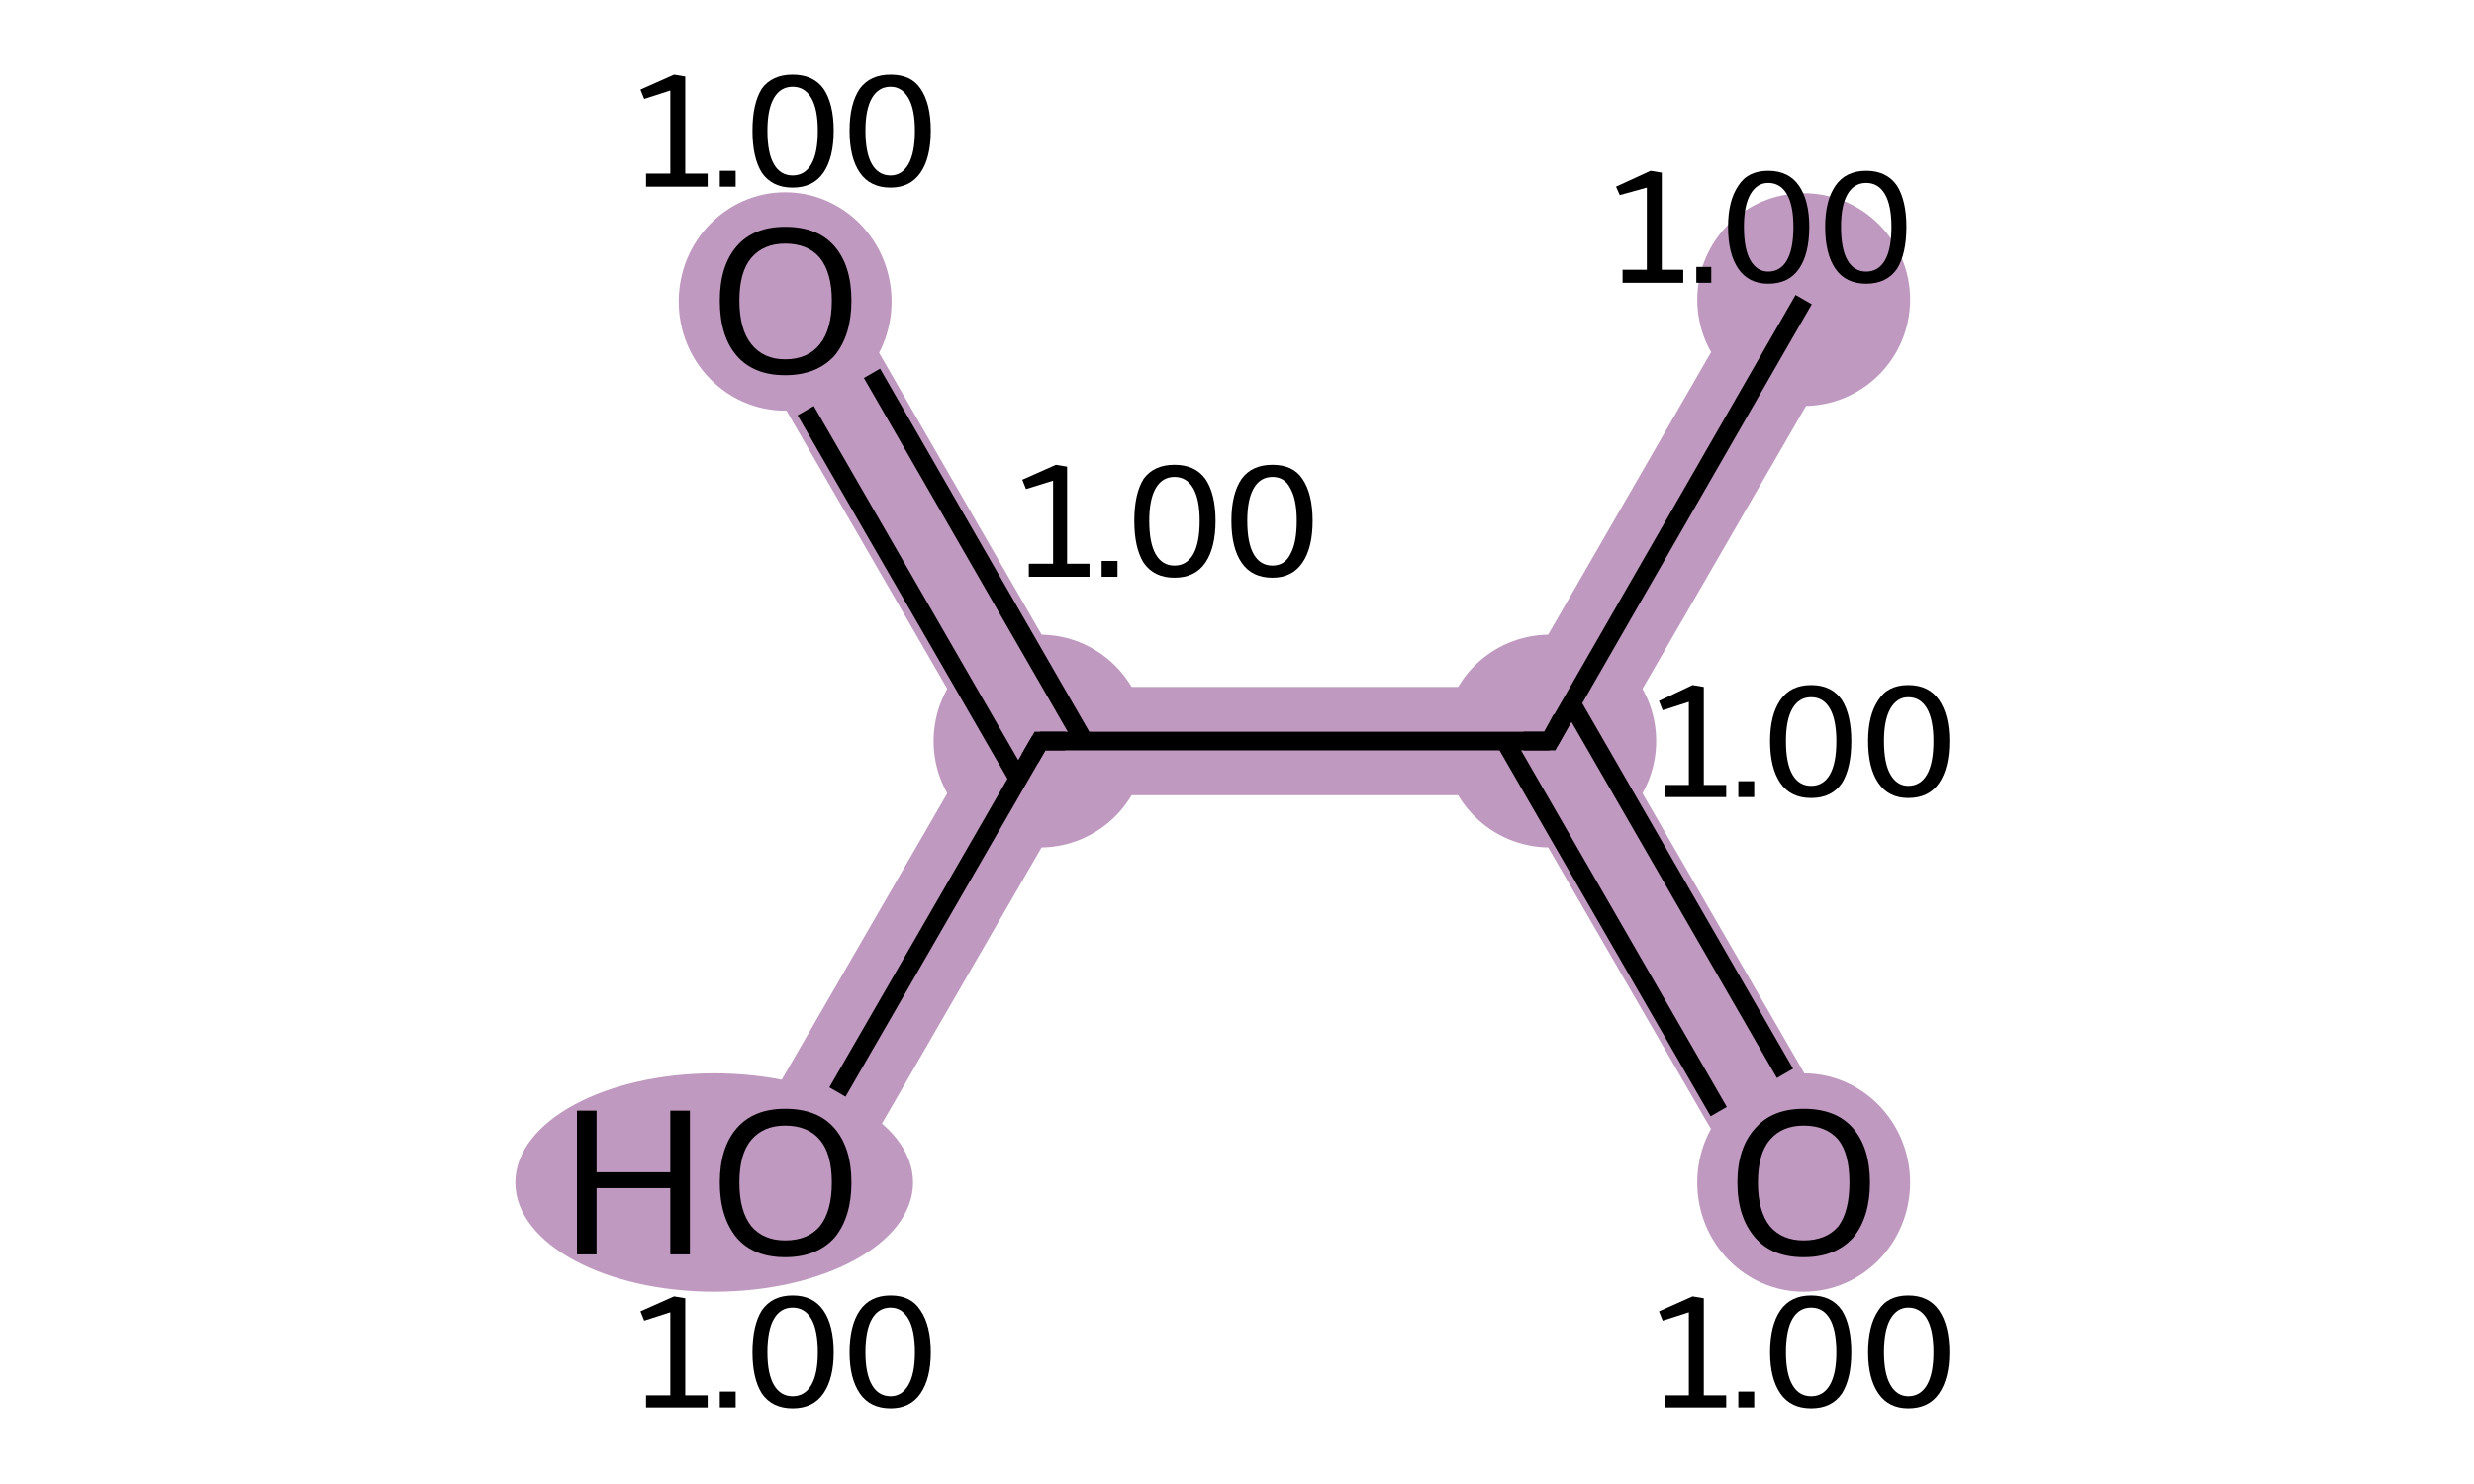
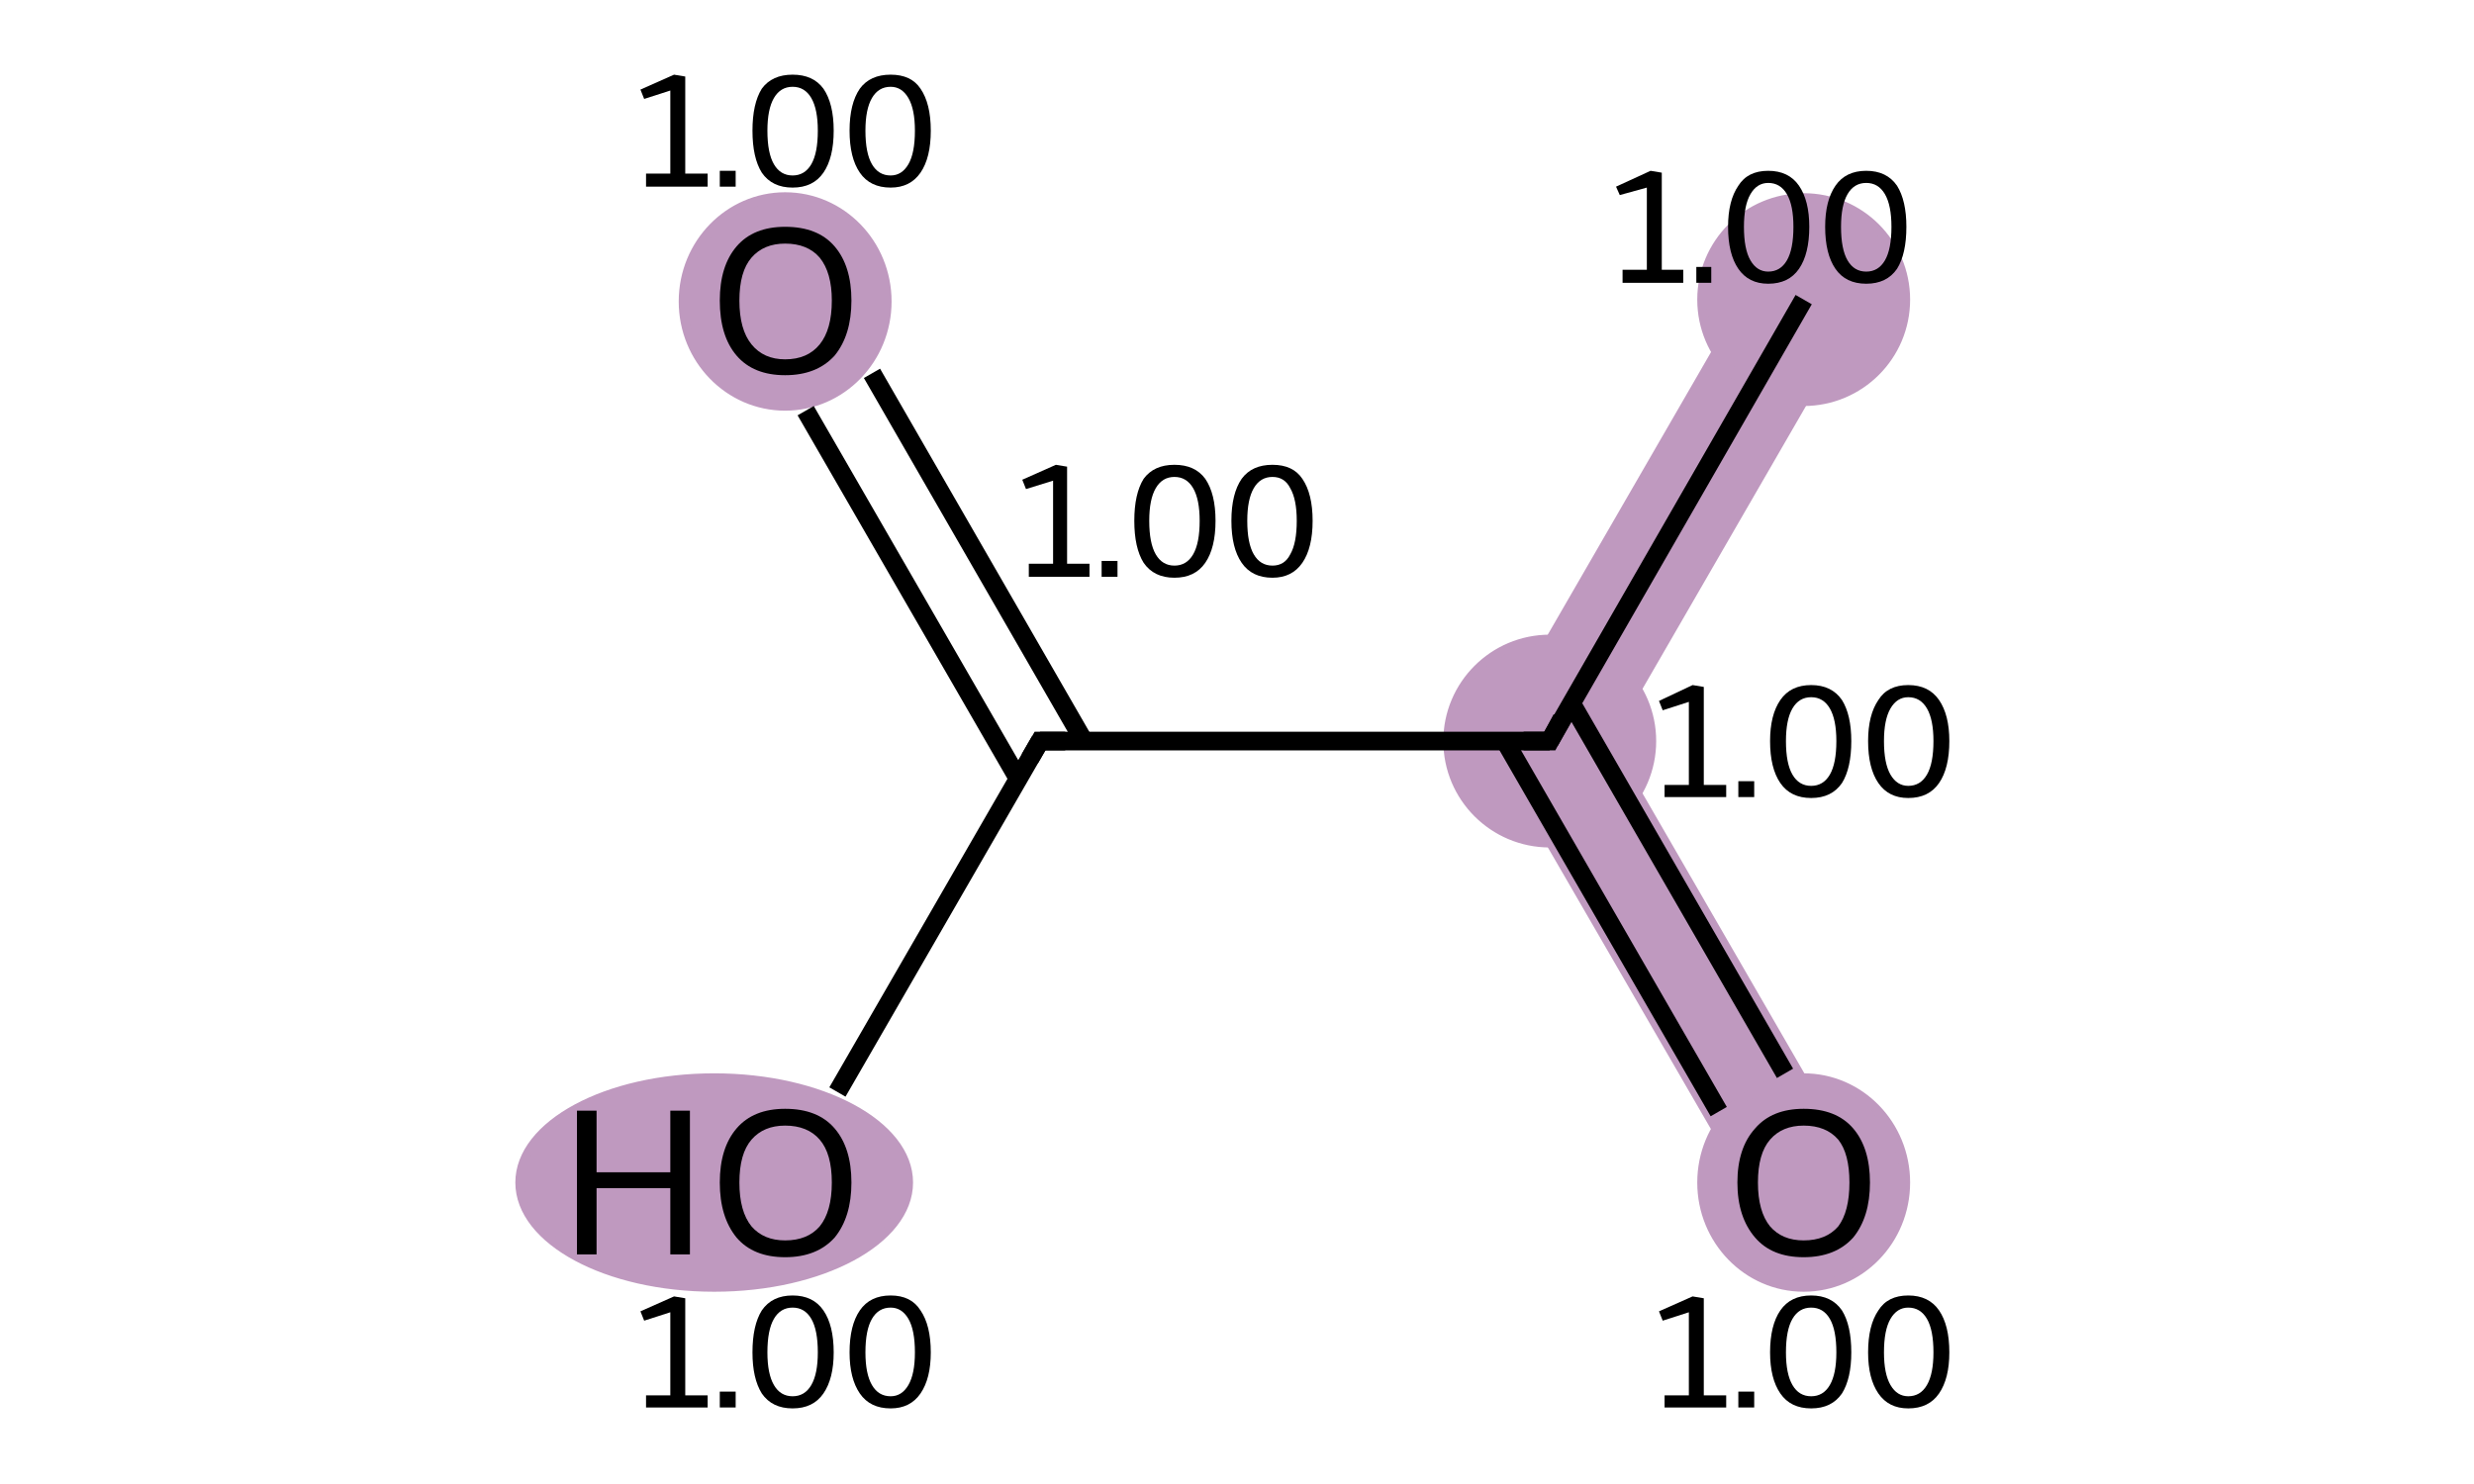
<svg xmlns="http://www.w3.org/2000/svg" version="1.1" baseProfile="full" xml:space="preserve" width="265px" height="159px" viewBox="0 0 265 159">
  <rect style="opacity:1.0;fill:#FFFFFF;stroke:none" width="265.0" height="159.0" x="0.0" y="0.0"> </rect>
-   <path class="bond-0 atom-0 atom-1" d="M 188.2,29.2 L 198.3,35.1 L 172.7,79.4 L 166.0,79.4 L 162.6,73.6 Z" style="fill:#BF99BF;fill-rule:evenodd;fill-opacity:1;stroke:#BF99BF;stroke-width:0.0px;stroke-linecap:butt;stroke-linejoin:miter;stroke-opacity:1;" />
-   <path class="bond-1 atom-1 atom-2" d="M 172.7,79.4 L 198.3,123.7 L 188.2,129.5 L 162.6,85.2 L 166.0,79.4 Z" style="fill:#BF99BF;fill-rule:evenodd;fill-opacity:1;stroke:#BF99BF;stroke-width:0.0px;stroke-linecap:butt;stroke-linejoin:miter;stroke-opacity:1;" />
-   <path class="bond-2 atom-1 atom-3" d="M 162.6,73.6 L 166.0,79.4 L 162.6,85.2 L 114.8,85.2 L 111.4,79.4 L 114.8,73.6 Z" style="fill:#BF99BF;fill-rule:evenodd;fill-opacity:1;stroke:#BF99BF;stroke-width:0.0px;stroke-linecap:butt;stroke-linejoin:miter;stroke-opacity:1;" />
-   <path class="bond-3 atom-3 atom-4" d="M 89.2,29.2 L 114.8,73.6 L 111.4,79.4 L 104.7,79.4 L 79.1,35.1 Z" style="fill:#BF99BF;fill-rule:evenodd;fill-opacity:1;stroke:#BF99BF;stroke-width:0.0px;stroke-linecap:butt;stroke-linejoin:miter;stroke-opacity:1;" />
-   <path class="bond-4 atom-3 atom-5" d="M 111.4,79.4 L 114.8,85.2 L 89.2,129.5 L 79.1,123.7 L 104.7,79.4 Z" style="fill:#BF99BF;fill-rule:evenodd;fill-opacity:1;stroke:#BF99BF;stroke-width:0.0px;stroke-linecap:butt;stroke-linejoin:miter;stroke-opacity:1;" />
+   <path class="bond-0 atom-0 atom-1" d="M 188.2,29.2 L 198.3,35.1 L 172.7,79.4 L 159.2,79.4 Z" style="fill:#BF99BF;fill-rule:evenodd;fill-opacity:1;stroke:#BF99BF;stroke-width:0.0px;stroke-linecap:butt;stroke-linejoin:miter;stroke-opacity:1;" />
+   <path class="bond-1 atom-1 atom-2" d="M 172.7,79.4 L 198.3,123.7 L 188.2,129.5 L 159.2,79.4 Z" style="fill:#BF99BF;fill-rule:evenodd;fill-opacity:1;stroke:#BF99BF;stroke-width:0.0px;stroke-linecap:butt;stroke-linejoin:miter;stroke-opacity:1;" />
  <ellipse cx="193.2" cy="32.1" rx="10.9" ry="10.9" class="atom-0" style="fill:#BF99BF;fill-rule:evenodd;stroke:#BF99BF;stroke-width:1.0px;stroke-linecap:butt;stroke-linejoin:miter;stroke-opacity:1" />
  <ellipse cx="166.0" cy="79.4" rx="10.9" ry="10.9" class="atom-1" style="fill:#BF99BF;fill-rule:evenodd;stroke:#BF99BF;stroke-width:1.0px;stroke-linecap:butt;stroke-linejoin:miter;stroke-opacity:1" />
  <ellipse cx="193.2" cy="126.7" rx="10.9" ry="11.2" class="atom-2" style="fill:#BF99BF;fill-rule:evenodd;stroke:#BF99BF;stroke-width:1.0px;stroke-linecap:butt;stroke-linejoin:miter;stroke-opacity:1" />
-   <ellipse cx="111.4" cy="79.4" rx="10.9" ry="10.9" class="atom-3" style="fill:#BF99BF;fill-rule:evenodd;stroke:#BF99BF;stroke-width:1.0px;stroke-linecap:butt;stroke-linejoin:miter;stroke-opacity:1" />
  <ellipse cx="84.1" cy="32.3" rx="10.9" ry="11.2" class="atom-4" style="fill:#BF99BF;fill-rule:evenodd;stroke:#BF99BF;stroke-width:1.0px;stroke-linecap:butt;stroke-linejoin:miter;stroke-opacity:1" />
  <ellipse cx="76.5" cy="126.7" rx="20.8" ry="11.2" class="atom-5" style="fill:#BF99BF;fill-rule:evenodd;stroke:#BF99BF;stroke-width:1.0px;stroke-linecap:butt;stroke-linejoin:miter;stroke-opacity:1" />
  <path class="bond-0 atom-0 atom-1" d="M 193.2,32.1 L 166.0,79.4" style="fill:none;fill-rule:evenodd;stroke:#000000;stroke-width:2.0px;stroke-linecap:butt;stroke-linejoin:miter;stroke-opacity:1" />
  <path class="bond-1 atom-1 atom-2" d="M 161.2,79.4 L 184.1,119.1" style="fill:none;fill-rule:evenodd;stroke:#000000;stroke-width:2.0px;stroke-linecap:butt;stroke-linejoin:miter;stroke-opacity:1" />
  <path class="bond-1 atom-1 atom-2" d="M 168.3,75.3 L 191.2,115.0" style="fill:none;fill-rule:evenodd;stroke:#000000;stroke-width:2.0px;stroke-linecap:butt;stroke-linejoin:miter;stroke-opacity:1" />
  <path class="bond-2 atom-1 atom-3" d="M 166.0,79.4 L 111.4,79.4" style="fill:none;fill-rule:evenodd;stroke:#000000;stroke-width:2.0px;stroke-linecap:butt;stroke-linejoin:miter;stroke-opacity:1" />
  <path class="bond-3 atom-3 atom-4" d="M 116.1,79.4 L 93.4,40.0" style="fill:none;fill-rule:evenodd;stroke:#000000;stroke-width:2.0px;stroke-linecap:butt;stroke-linejoin:miter;stroke-opacity:1" />
  <path class="bond-3 atom-3 atom-4" d="M 109.1,83.5 L 86.3,44.0" style="fill:none;fill-rule:evenodd;stroke:#000000;stroke-width:2.0px;stroke-linecap:butt;stroke-linejoin:miter;stroke-opacity:1" />
  <path class="bond-4 atom-3 atom-5" d="M 111.4,79.4 L 89.7,117.0" style="fill:none;fill-rule:evenodd;stroke:#000000;stroke-width:2.0px;stroke-linecap:butt;stroke-linejoin:miter;stroke-opacity:1" />
  <path d="M 167.3,77.0 L 166.0,79.4 L 163.2,79.4" style="fill:none;stroke:#000000;stroke-width:2.0px;stroke-linecap:butt;stroke-linejoin:miter;stroke-opacity:1;" />
  <path d="M 114.1,79.4 L 111.4,79.4 L 110.3,81.3" style="fill:none;stroke:#000000;stroke-width:2.0px;stroke-linecap:butt;stroke-linejoin:miter;stroke-opacity:1;" />
  <path class="atom-2" d="M 186.1 126.7 Q 186.1 123.0, 188.0 120.9 Q 189.8 118.8, 193.2 118.8 Q 196.7 118.8, 198.5 120.9 Q 200.3 123.0, 200.3 126.7 Q 200.3 130.4, 198.5 132.6 Q 196.6 134.7, 193.2 134.7 Q 189.8 134.7, 188.0 132.6 Q 186.1 130.4, 186.1 126.7 M 193.2 132.9 Q 195.6 132.9, 196.9 131.4 Q 198.1 129.8, 198.1 126.7 Q 198.1 123.6, 196.9 122.1 Q 195.6 120.6, 193.2 120.6 Q 190.9 120.6, 189.6 122.1 Q 188.3 123.6, 188.3 126.7 Q 188.3 129.8, 189.6 131.4 Q 190.9 132.9, 193.2 132.9 " fill="#000000" />
  <path class="atom-4" d="M 77.1 32.2 Q 77.1 28.5, 78.9 26.4 Q 80.7 24.3, 84.1 24.3 Q 87.6 24.3, 89.4 26.4 Q 91.2 28.5, 91.2 32.2 Q 91.2 35.9, 89.4 38.1 Q 87.5 40.2, 84.1 40.2 Q 80.7 40.2, 78.9 38.1 Q 77.1 36.0, 77.1 32.2 M 84.1 38.5 Q 86.5 38.5, 87.8 36.9 Q 89.1 35.3, 89.1 32.2 Q 89.1 29.2, 87.8 27.6 Q 86.5 26.1, 84.1 26.1 Q 81.8 26.1, 80.5 27.6 Q 79.2 29.1, 79.2 32.2 Q 79.2 35.3, 80.5 36.9 Q 81.8 38.5, 84.1 38.5 " fill="#000000" />
  <path class="atom-5" d="M 61.8 119.0 L 63.9 119.0 L 63.9 125.6 L 71.8 125.6 L 71.8 119.0 L 73.9 119.0 L 73.9 134.4 L 71.8 134.4 L 71.8 127.3 L 63.9 127.3 L 63.9 134.4 L 61.8 134.4 L 61.8 119.0 " fill="#000000" />
  <path class="atom-5" d="M 77.1 126.7 Q 77.1 123.0, 78.9 120.9 Q 80.7 118.8, 84.1 118.8 Q 87.6 118.8, 89.4 120.9 Q 91.2 123.0, 91.2 126.7 Q 91.2 130.4, 89.4 132.6 Q 87.5 134.7, 84.1 134.7 Q 80.7 134.7, 78.9 132.6 Q 77.1 130.4, 77.1 126.7 M 84.1 132.9 Q 86.5 132.9, 87.8 131.4 Q 89.1 129.8, 89.1 126.7 Q 89.1 123.6, 87.8 122.1 Q 86.5 120.6, 84.1 120.6 Q 81.8 120.6, 80.5 122.1 Q 79.2 123.6, 79.2 126.7 Q 79.2 129.8, 80.5 131.4 Q 81.8 132.9, 84.1 132.9 " fill="#000000" />
  <path class="note" d="M 173.8 28.9 L 176.4 28.9 L 176.4 20.1 L 173.5 20.9 L 173.1 20.0 L 176.8 18.3 L 178.0 18.5 L 178.0 28.9 L 180.3 28.9 L 180.3 30.3 L 173.8 30.3 L 173.8 28.9 " fill="#000000" />
  <path class="note" d="M 181.7 28.6 L 183.3 28.6 L 183.3 30.3 L 181.7 30.3 L 181.7 28.6 " fill="#000000" />
  <path class="note" d="M 189.4 30.4 Q 187.3 30.4, 186.2 28.8 Q 185.1 27.2, 185.1 24.3 Q 185.1 21.5, 186.2 19.9 Q 187.2 18.3, 189.4 18.3 Q 191.6 18.3, 192.7 19.9 Q 193.8 21.5, 193.8 24.3 Q 193.8 27.2, 192.7 28.8 Q 191.6 30.4, 189.4 30.4 M 189.4 29.1 Q 190.7 29.1, 191.4 27.9 Q 192.1 26.7, 192.1 24.3 Q 192.1 22.0, 191.4 20.8 Q 190.7 19.6, 189.4 19.6 Q 188.2 19.6, 187.5 20.8 Q 186.8 22.0, 186.8 24.3 Q 186.8 26.7, 187.5 27.9 Q 188.2 29.1, 189.4 29.1 " fill="#000000" />
  <path class="note" d="M 199.9 30.4 Q 197.7 30.4, 196.6 28.8 Q 195.5 27.2, 195.5 24.3 Q 195.5 21.5, 196.6 19.9 Q 197.7 18.3, 199.9 18.3 Q 202.1 18.3, 203.2 19.9 Q 204.2 21.5, 204.2 24.3 Q 204.2 27.2, 203.2 28.8 Q 202.1 30.4, 199.9 30.4 M 199.9 29.1 Q 201.2 29.1, 201.9 27.9 Q 202.6 26.7, 202.6 24.3 Q 202.6 22.0, 201.9 20.8 Q 201.2 19.6, 199.9 19.6 Q 198.6 19.6, 197.9 20.8 Q 197.2 22.0, 197.2 24.3 Q 197.2 26.7, 197.9 27.9 Q 198.6 29.1, 199.9 29.1 " fill="#000000" />
  <path class="note" d="M 178.3 84.1 L 180.9 84.1 L 180.9 75.2 L 178.1 76.1 L 177.7 75.1 L 181.3 73.4 L 182.5 73.6 L 182.5 84.1 L 184.9 84.1 L 184.9 85.4 L 178.3 85.4 L 178.3 84.1 " fill="#000000" />
  <path class="note" d="M 186.2 83.7 L 187.9 83.7 L 187.9 85.4 L 186.2 85.4 L 186.2 83.7 " fill="#000000" />
  <path class="note" d="M 194.0 85.5 Q 191.8 85.5, 190.7 83.9 Q 189.6 82.3, 189.6 79.4 Q 189.6 76.6, 190.7 75.0 Q 191.8 73.4, 194.0 73.4 Q 196.2 73.4, 197.3 75.0 Q 198.3 76.6, 198.3 79.4 Q 198.3 82.3, 197.3 83.9 Q 196.2 85.5, 194.0 85.5 M 194.0 84.2 Q 195.3 84.2, 196.0 83.0 Q 196.7 81.8, 196.7 79.4 Q 196.7 77.1, 196.0 75.9 Q 195.3 74.7, 194.0 74.7 Q 192.7 74.7, 192.0 75.9 Q 191.3 77.1, 191.3 79.4 Q 191.3 81.8, 192.0 83.0 Q 192.7 84.2, 194.0 84.2 " fill="#000000" />
  <path class="note" d="M 204.4 85.5 Q 202.3 85.5, 201.2 83.9 Q 200.1 82.3, 200.1 79.4 Q 200.1 76.6, 201.2 75.0 Q 202.2 73.4, 204.4 73.4 Q 206.6 73.4, 207.7 75.0 Q 208.8 76.6, 208.8 79.4 Q 208.8 82.3, 207.7 83.9 Q 206.6 85.5, 204.4 85.5 M 204.4 84.2 Q 205.7 84.2, 206.4 83.0 Q 207.1 81.8, 207.1 79.4 Q 207.1 77.1, 206.4 75.9 Q 205.7 74.7, 204.4 74.7 Q 203.2 74.7, 202.5 75.9 Q 201.8 77.1, 201.8 79.4 Q 201.8 81.8, 202.5 83.0 Q 203.2 84.2, 204.4 84.2 " fill="#000000" />
  <path class="note" d="M 178.3 149.5 L 180.9 149.5 L 180.9 140.6 L 178.1 141.5 L 177.7 140.5 L 181.3 138.9 L 182.5 139.1 L 182.5 149.5 L 184.9 149.5 L 184.9 150.8 L 178.3 150.8 L 178.3 149.5 " fill="#000000" />
  <path class="note" d="M 186.2 149.1 L 187.9 149.1 L 187.9 150.8 L 186.2 150.8 L 186.2 149.1 " fill="#000000" />
  <path class="note" d="M 194.0 150.9 Q 191.8 150.9, 190.7 149.3 Q 189.6 147.7, 189.6 144.9 Q 189.6 142.0, 190.7 140.4 Q 191.8 138.8, 194.0 138.8 Q 196.2 138.8, 197.3 140.4 Q 198.3 142.0, 198.3 144.9 Q 198.3 147.7, 197.3 149.3 Q 196.2 150.9, 194.0 150.9 M 194.0 149.6 Q 195.3 149.6, 196.0 148.4 Q 196.7 147.2, 196.7 144.9 Q 196.7 142.5, 196.0 141.3 Q 195.3 140.1, 194.0 140.1 Q 192.7 140.1, 192.0 141.3 Q 191.3 142.5, 191.3 144.9 Q 191.3 147.2, 192.0 148.4 Q 192.7 149.6, 194.0 149.6 " fill="#000000" />
  <path class="note" d="M 204.4 150.9 Q 202.3 150.9, 201.2 149.3 Q 200.1 147.7, 200.1 144.9 Q 200.1 142.0, 201.2 140.4 Q 202.2 138.8, 204.4 138.8 Q 206.6 138.8, 207.7 140.4 Q 208.8 142.0, 208.8 144.9 Q 208.8 147.7, 207.7 149.3 Q 206.6 150.9, 204.4 150.9 M 204.4 149.6 Q 205.7 149.6, 206.4 148.4 Q 207.1 147.2, 207.1 144.9 Q 207.1 142.5, 206.4 141.3 Q 205.7 140.1, 204.4 140.1 Q 203.2 140.1, 202.5 141.3 Q 201.8 142.5, 201.8 144.9 Q 201.8 147.2, 202.5 148.4 Q 203.2 149.6, 204.4 149.6 " fill="#000000" />
  <path class="note" d="M 110.2 60.4 L 112.8 60.4 L 112.8 51.5 L 109.9 52.4 L 109.5 51.4 L 113.1 49.8 L 114.3 50.0 L 114.3 60.4 L 116.7 60.4 L 116.7 61.8 L 110.2 61.8 L 110.2 60.4 " fill="#000000" />
  <path class="note" d="M 118.0 60.1 L 119.7 60.1 L 119.7 61.8 L 118.0 61.8 L 118.0 60.1 " fill="#000000" />
  <path class="note" d="M 125.8 61.9 Q 123.6 61.9, 122.5 60.3 Q 121.5 58.7, 121.5 55.8 Q 121.5 52.9, 122.5 51.3 Q 123.6 49.8, 125.8 49.8 Q 128.0 49.8, 129.1 51.3 Q 130.2 52.9, 130.2 55.8 Q 130.2 58.7, 129.1 60.3 Q 128.0 61.9, 125.8 61.9 M 125.8 60.6 Q 127.1 60.6, 127.8 59.4 Q 128.5 58.2, 128.5 55.8 Q 128.5 53.5, 127.8 52.3 Q 127.1 51.1, 125.8 51.1 Q 124.5 51.1, 123.8 52.3 Q 123.1 53.5, 123.1 55.8 Q 123.1 58.2, 123.8 59.4 Q 124.5 60.6, 125.8 60.6 " fill="#000000" />
  <path class="note" d="M 136.3 61.9 Q 134.1 61.9, 133.0 60.3 Q 131.9 58.7, 131.9 55.8 Q 131.9 52.9, 133.0 51.3 Q 134.1 49.8, 136.3 49.8 Q 138.5 49.8, 139.5 51.3 Q 140.6 52.9, 140.6 55.8 Q 140.6 58.7, 139.5 60.3 Q 138.4 61.9, 136.3 61.9 M 136.3 60.6 Q 137.6 60.6, 138.2 59.4 Q 138.9 58.2, 138.9 55.8 Q 138.9 53.5, 138.2 52.3 Q 137.6 51.1, 136.3 51.1 Q 135.0 51.1, 134.3 52.3 Q 133.6 53.5, 133.6 55.8 Q 133.6 58.2, 134.3 59.4 Q 135.0 60.6, 136.3 60.6 " fill="#000000" />
  <path class="note" d="M 69.2 18.6 L 71.8 18.6 L 71.8 9.7 L 69.0 10.6 L 68.6 9.6 L 72.2 8.0 L 73.4 8.2 L 73.4 18.6 L 75.8 18.6 L 75.8 20.0 L 69.2 20.0 L 69.2 18.6 " fill="#000000" />
  <path class="note" d="M 77.1 18.3 L 78.8 18.3 L 78.8 20.0 L 77.1 20.0 L 77.1 18.3 " fill="#000000" />
  <path class="note" d="M 84.9 20.1 Q 82.7 20.1, 81.6 18.5 Q 80.6 16.9, 80.6 14.0 Q 80.6 11.1, 81.6 9.5 Q 82.7 8.0, 84.9 8.0 Q 87.1 8.0, 88.2 9.5 Q 89.3 11.1, 89.3 14.0 Q 89.3 16.9, 88.2 18.5 Q 87.1 20.1, 84.9 20.1 M 84.9 18.8 Q 86.2 18.8, 86.9 17.6 Q 87.6 16.4, 87.6 14.0 Q 87.6 11.7, 86.9 10.5 Q 86.2 9.3, 84.9 9.3 Q 83.6 9.3, 82.9 10.5 Q 82.2 11.7, 82.2 14.0 Q 82.2 16.4, 82.9 17.6 Q 83.6 18.8, 84.9 18.8 " fill="#000000" />
  <path class="note" d="M 95.4 20.1 Q 93.2 20.1, 92.1 18.5 Q 91.0 16.9, 91.0 14.0 Q 91.0 11.1, 92.1 9.5 Q 93.2 8.0, 95.4 8.0 Q 97.6 8.0, 98.6 9.5 Q 99.7 11.1, 99.7 14.0 Q 99.7 16.9, 98.6 18.5 Q 97.5 20.1, 95.4 20.1 M 95.4 18.8 Q 96.6 18.8, 97.3 17.6 Q 98.0 16.4, 98.0 14.0 Q 98.0 11.7, 97.3 10.5 Q 96.6 9.3, 95.4 9.3 Q 94.1 9.3, 93.4 10.5 Q 92.7 11.7, 92.7 14.0 Q 92.7 16.4, 93.4 17.6 Q 94.1 18.8, 95.4 18.8 " fill="#000000" />
  <path class="note" d="M 69.2 149.5 L 71.8 149.5 L 71.8 140.6 L 69.0 141.5 L 68.6 140.5 L 72.2 138.9 L 73.4 139.1 L 73.4 149.5 L 75.8 149.5 L 75.8 150.8 L 69.2 150.8 L 69.2 149.5 " fill="#000000" />
  <path class="note" d="M 77.1 149.1 L 78.8 149.1 L 78.8 150.8 L 77.1 150.8 L 77.1 149.1 " fill="#000000" />
  <path class="note" d="M 84.9 150.9 Q 82.7 150.9, 81.6 149.3 Q 80.6 147.7, 80.6 144.9 Q 80.6 142.0, 81.6 140.4 Q 82.7 138.8, 84.9 138.8 Q 87.1 138.8, 88.2 140.4 Q 89.3 142.0, 89.3 144.9 Q 89.3 147.7, 88.2 149.3 Q 87.1 150.9, 84.9 150.9 M 84.9 149.6 Q 86.2 149.6, 86.9 148.4 Q 87.6 147.2, 87.6 144.9 Q 87.6 142.5, 86.9 141.3 Q 86.2 140.1, 84.9 140.1 Q 83.6 140.1, 82.9 141.3 Q 82.2 142.5, 82.2 144.9 Q 82.2 147.2, 82.9 148.4 Q 83.6 149.6, 84.9 149.6 " fill="#000000" />
  <path class="note" d="M 95.4 150.9 Q 93.2 150.9, 92.1 149.3 Q 91.0 147.7, 91.0 144.9 Q 91.0 142.0, 92.1 140.4 Q 93.2 138.8, 95.4 138.8 Q 97.6 138.8, 98.6 140.4 Q 99.7 142.0, 99.7 144.9 Q 99.7 147.7, 98.6 149.3 Q 97.5 150.9, 95.4 150.9 M 95.4 149.6 Q 96.6 149.6, 97.3 148.4 Q 98.0 147.2, 98.0 144.9 Q 98.0 142.5, 97.3 141.3 Q 96.6 140.1, 95.4 140.1 Q 94.1 140.1, 93.4 141.3 Q 92.7 142.5, 92.7 144.9 Q 92.7 147.2, 93.4 148.4 Q 94.1 149.6, 95.4 149.6 " fill="#000000" />
</svg>
